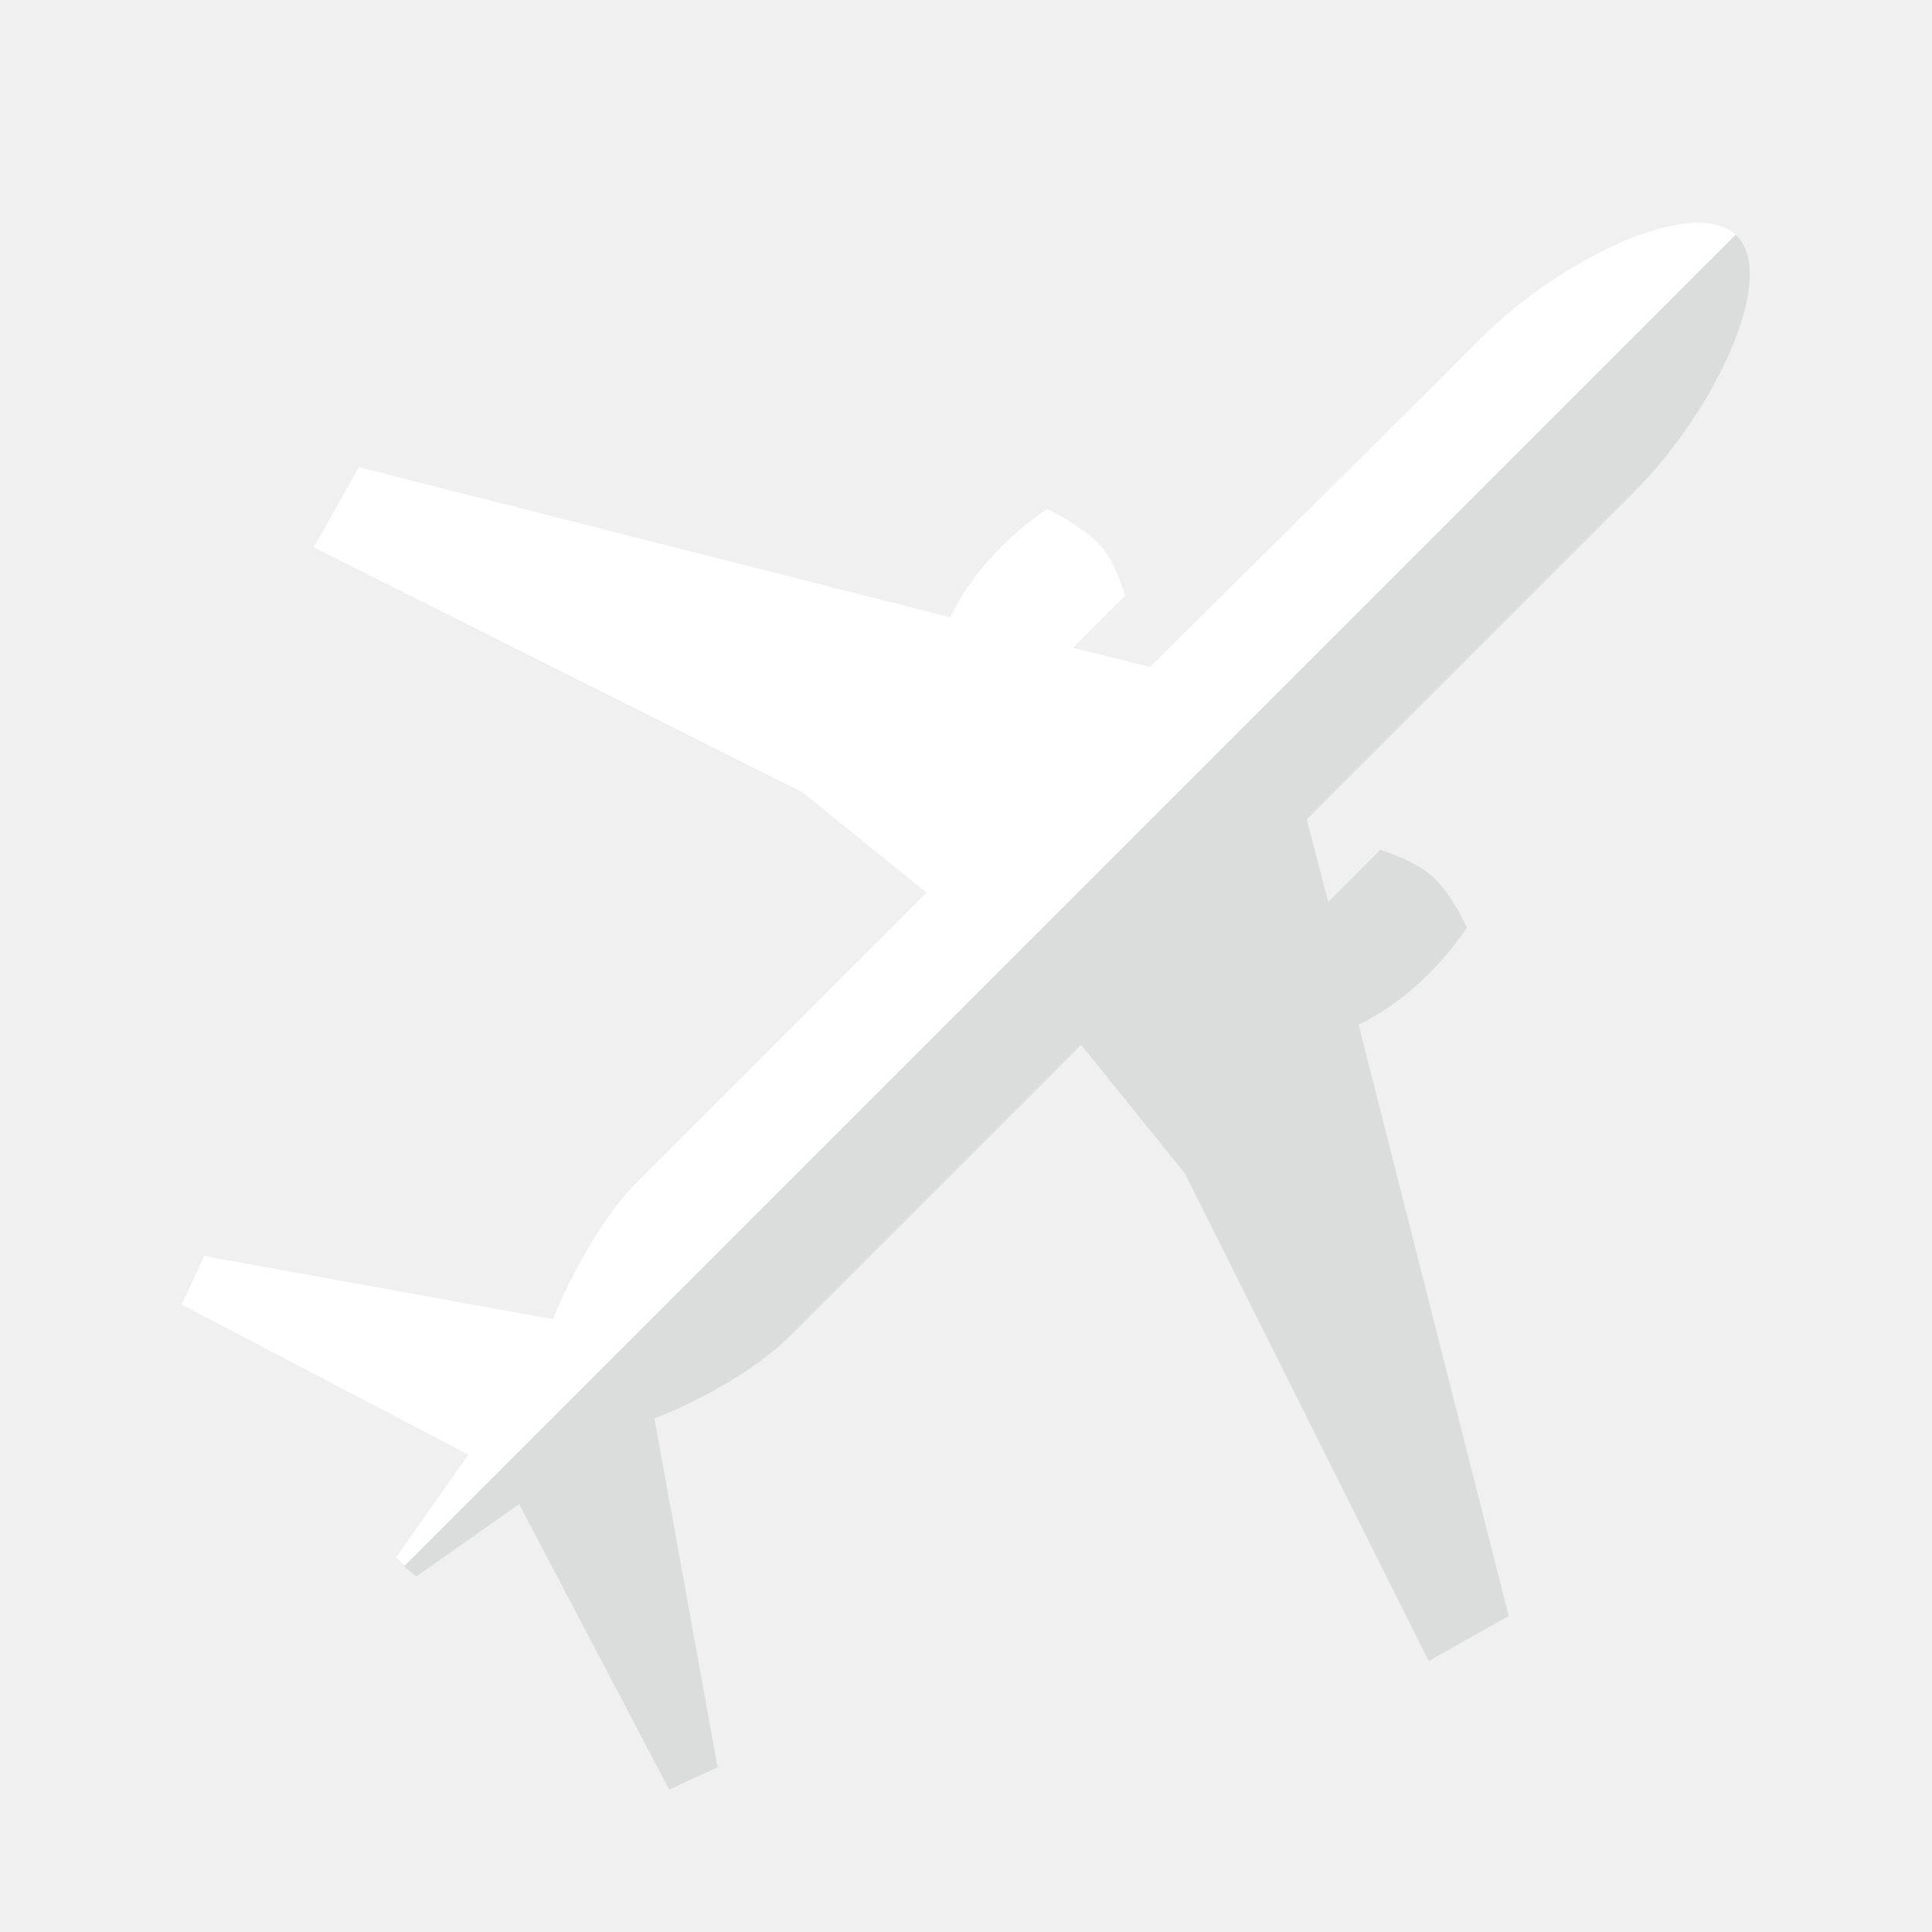
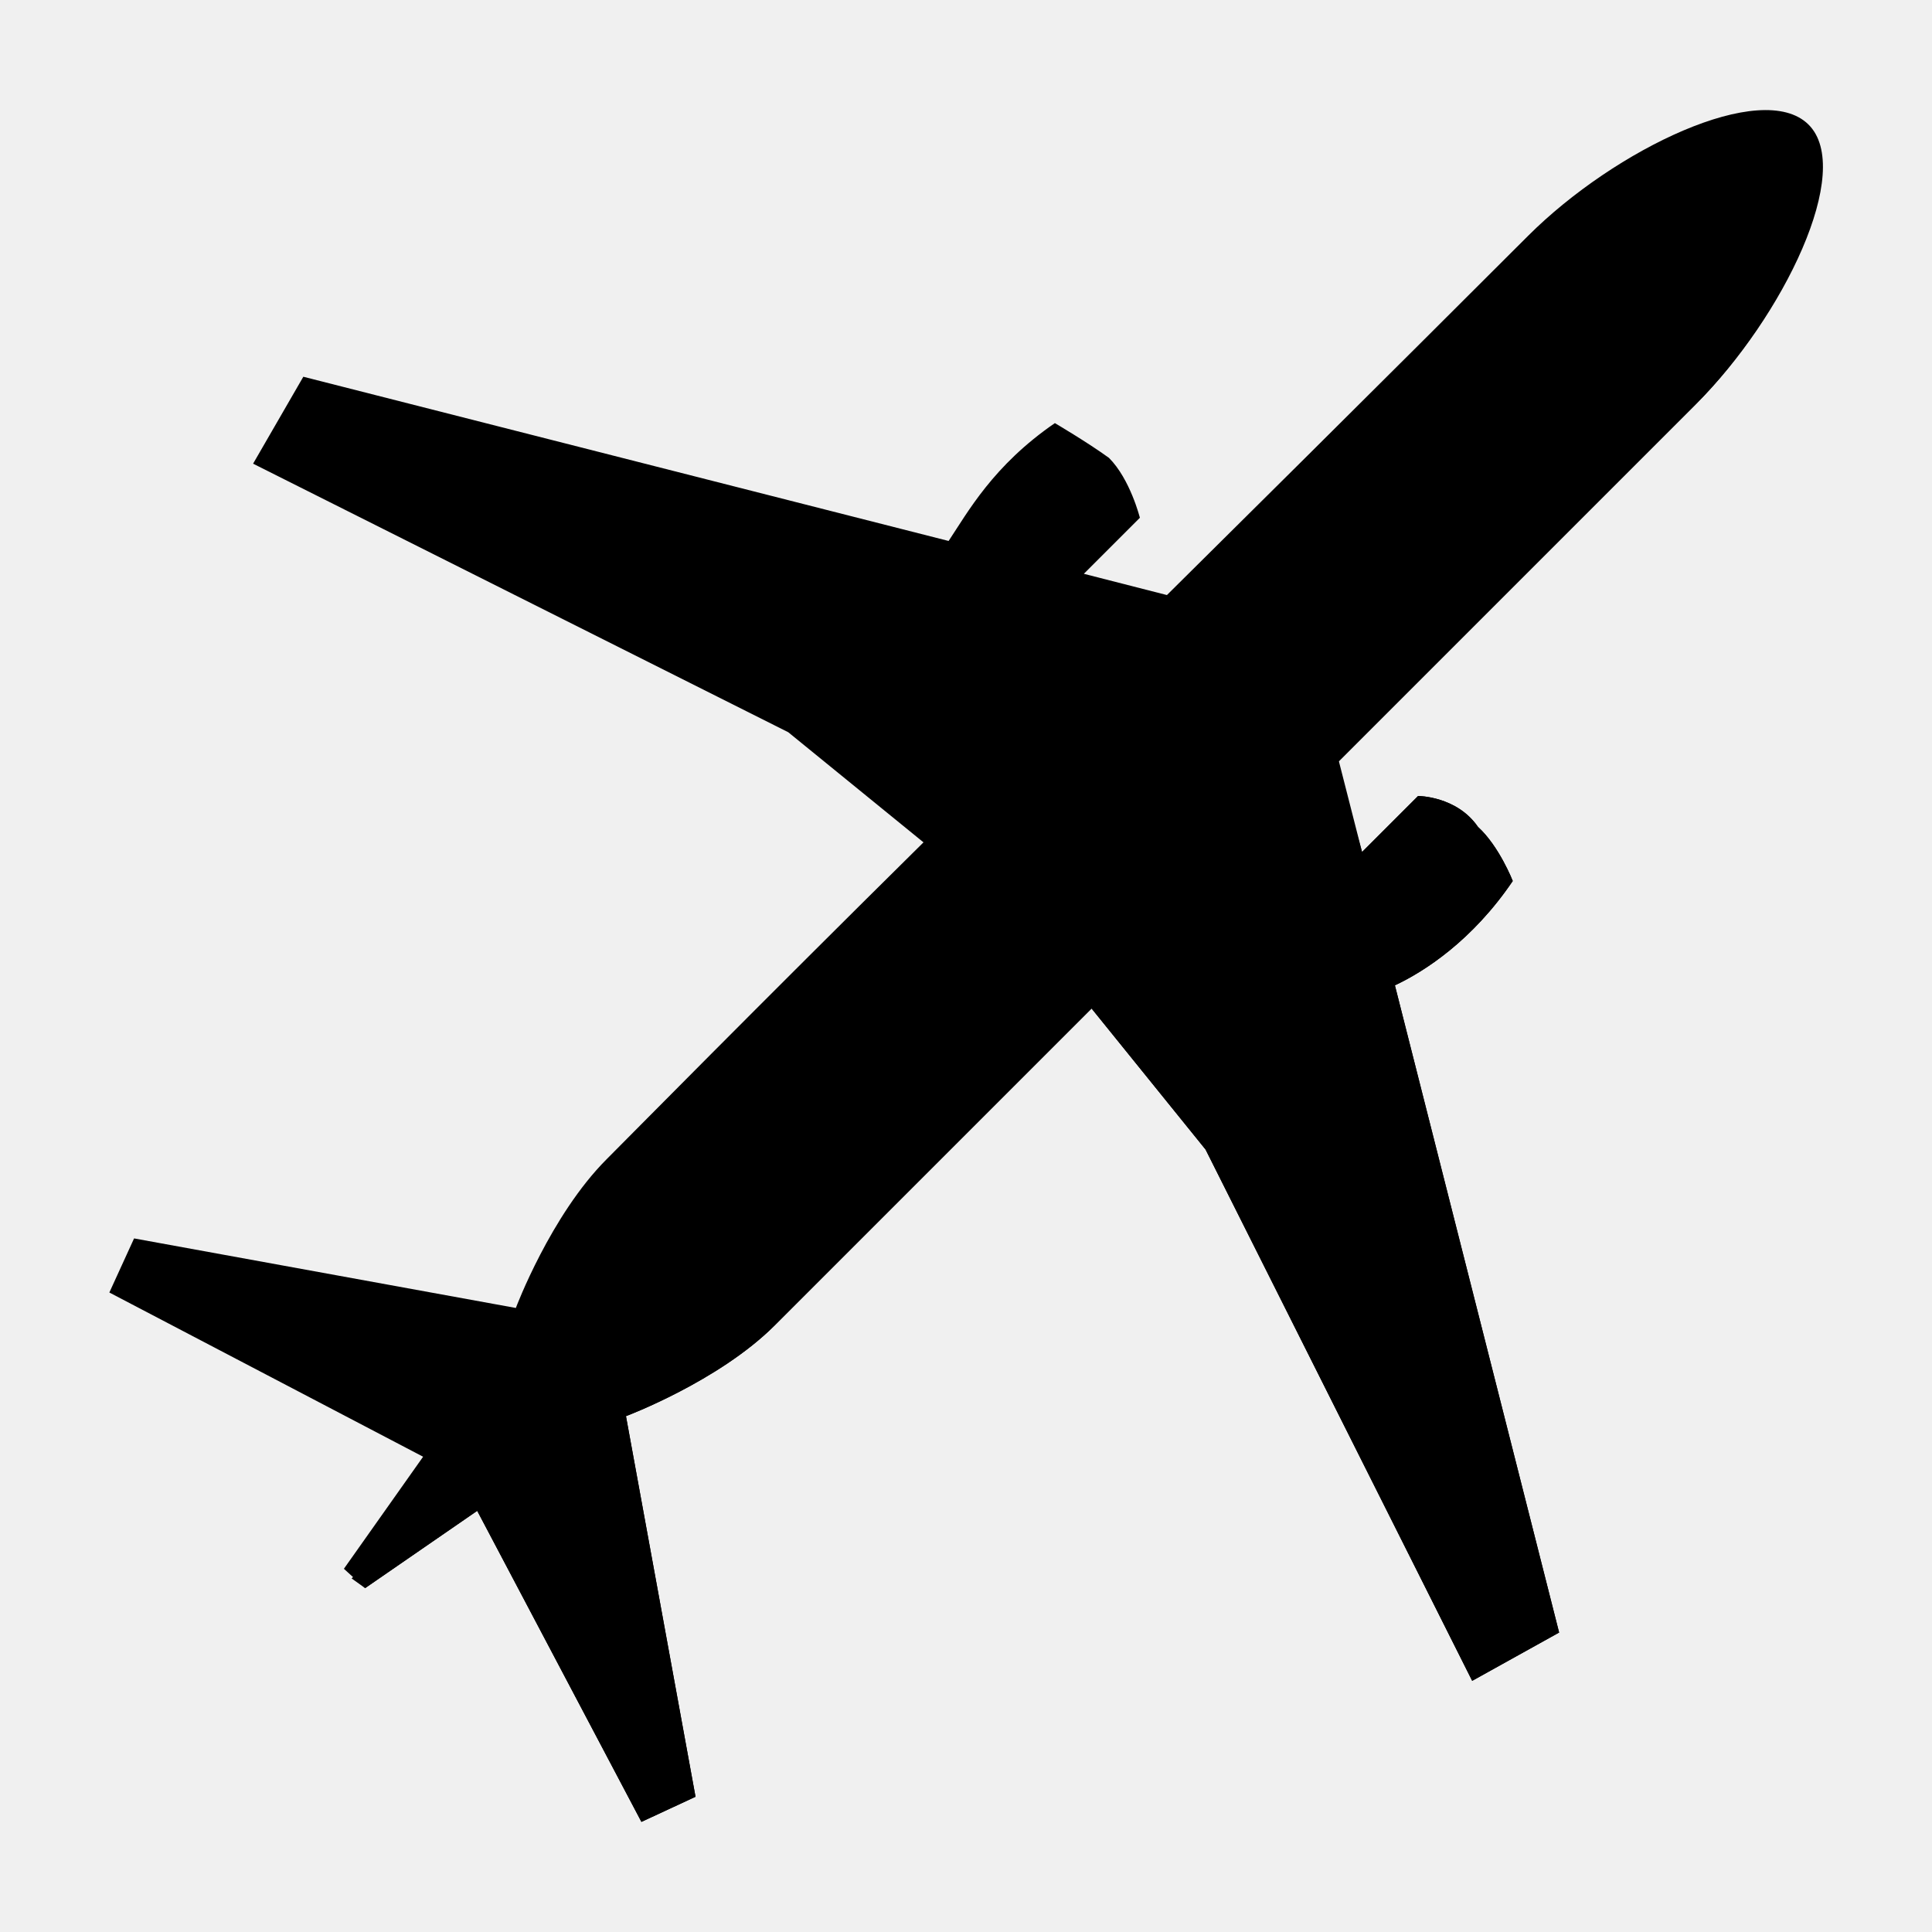
- <svg xmlns="http://www.w3.org/2000/svg" version="1.1" id="Layer_1" x="0px" y="0px" width="171.2px" height="171.2px" viewBox="0 0 171.2 171.2" style="enable-background:new 0 0 171.2 171.2;" xml:space="preserve">
-   <g>
-     <path style="fill:#FFFFFF;" d="M35.1,138l6.4-9.1l-25.4-13.3l2-4.3l30.9,5.6c0,0,2.9-7.5,7.4-12.1c1.1-1.1,12.3-12.3,25.7-25.7   l-11-8.9L27.8,48.5l4-7.1l52.4,13.3c1.1-2.3,3.6-6.2,8.6-9.6c0,0,2.7,1.3,4.4,2.9c1.7,1.7,2.5,4.8,2.5,4.8l-4.6,4.6l6.8,1.7   C117.6,43.6,131.2,30,131.2,30c7.1-7.1,19-12.8,22.7-9.1c3.7,3.7-2,15.6-9.1,22.7c0,0-13.5,13.5-29,29l1.9,7.3l4.6-4.6   c0,0,3.1,0.9,4.8,2.5c1.7,1.7,2.9,4.4,2.9,4.4c-3.4,5-7.3,7.5-9.6,8.6l13.3,52.4l-7.1,4L105,104l-9.2-11.4   c-13.4,13.4-24.7,24.7-25.7,25.7c-4.6,4.6-12.1,7.4-12.1,7.4l5.6,30.9l-4.3,2L46,133.3l-9.1,6.4L35.1,138z" />
-     <path style="fill:#DBDCDC;" d="M35.8,138.8l118-118c0,0,0.1,0.1,0.1,0.1c3.7,3.7-2,15.6-9.1,22.7c0,0-13.5,13.5-29,29l1.9,7.3   l4.6-4.6c0,0,3.1,0.9,4.8,2.5c1.7,1.7,2.9,4.4,2.9,4.4c-3.4,5-7.3,7.5-9.6,8.6l13.3,52.4l-7.1,4L105,104l-9.2-11.4   c-13.4,13.4-24.7,24.7-25.7,25.7c-4.6,4.6-12.1,7.4-12.1,7.4l5.6,30.9l-4.3,2L46,133.3l-9.1,6.4L35.8,138.8z" />
-   </g>
+ <svg xmlns="http://www.w3.org/2000/svg" viewBox="0 0 10 10">
+   <path class="fill-light-grey" d="M 1.78,8.12 2.19,7.54 0.566,6.69 0.694,6.41 2.67,6.77 C 2.67,6.77 2.85,6.29 3.14,6 3.24,5.9 3.92,5.21 4.78,4.36 L 4.08,3.79 1.31,2.4 1.57,1.95 4.91,2.8 c 0.1,-0.15 0.23,-0.39 0.55,-0.61 0,0 0.17,0.1 0.28,0.18 C 5.85,2.48 5.9,2.68 5.9,2.68 L 5.61,2.97 6.04,3.08 C 7.04,2.09 7.91,1.22 7.91,1.22 8.36,0.771 9.12,0.408 9.36,0.644 9.6,0.88 9.23,1.64 8.78,2.09 c 0,0 -0.86,0.86 -1.85,1.85 L 7.05,4.41 7.34,4.12 c 0,0 0.2,0 0.31,0.16 0.11,0.1 0.18,0.28 0.18,0.28 C 7.62,4.87 7.37,5.03 7.22,5.1 L 8.07,8.45 7.62,8.7 6.24,5.95 5.65,5.22 C 4.8,6.07 4.08,6.79 4.01,6.86 3.72,7.15 3.24,7.33 3.24,7.33 L 3.6,9.3 3.32,9.43 2.47,7.82 1.89,8.22 Z" />
+   <path class="fill-shade" d="M 1.82,8.17 9.35,0.637 c 0,0 0,0.01 0,0.01 C 9.59,0.883 9.23,1.64 8.77,2.1 c 0,0 -0.86,0.86 -1.85,1.85 L 7.05,4.41 7.34,4.12 c 0,0 0.2,0 0.31,0.16 0.11,0.1 0.18,0.28 0.18,0.28 C 7.62,4.87 7.37,5.03 7.22,5.1 L 8.07,8.45 7.62,8.7 6.24,5.95 5.65,5.22 C 4.8,6.07 4.08,6.79 4.01,6.86 3.72,7.15 3.24,7.33 3.24,7.33 L 3.6,9.3 3.32,9.43 2.47,7.82 1.89,8.22 Z" />
</svg>
